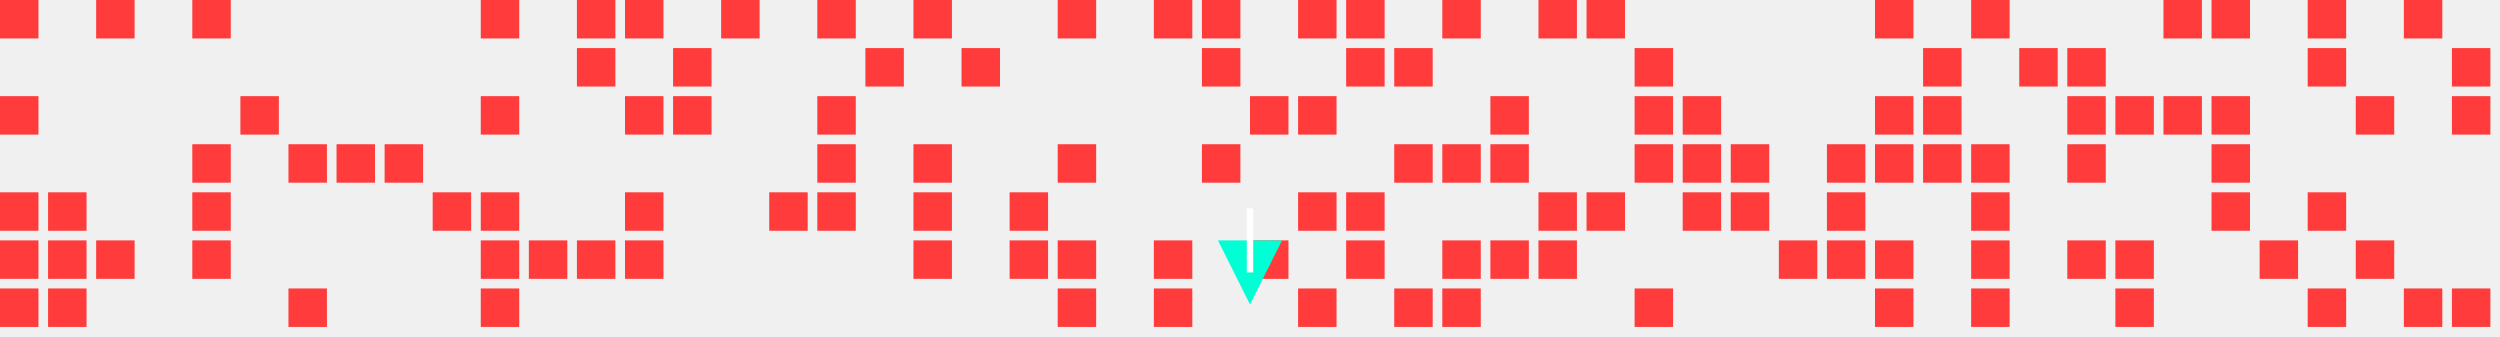
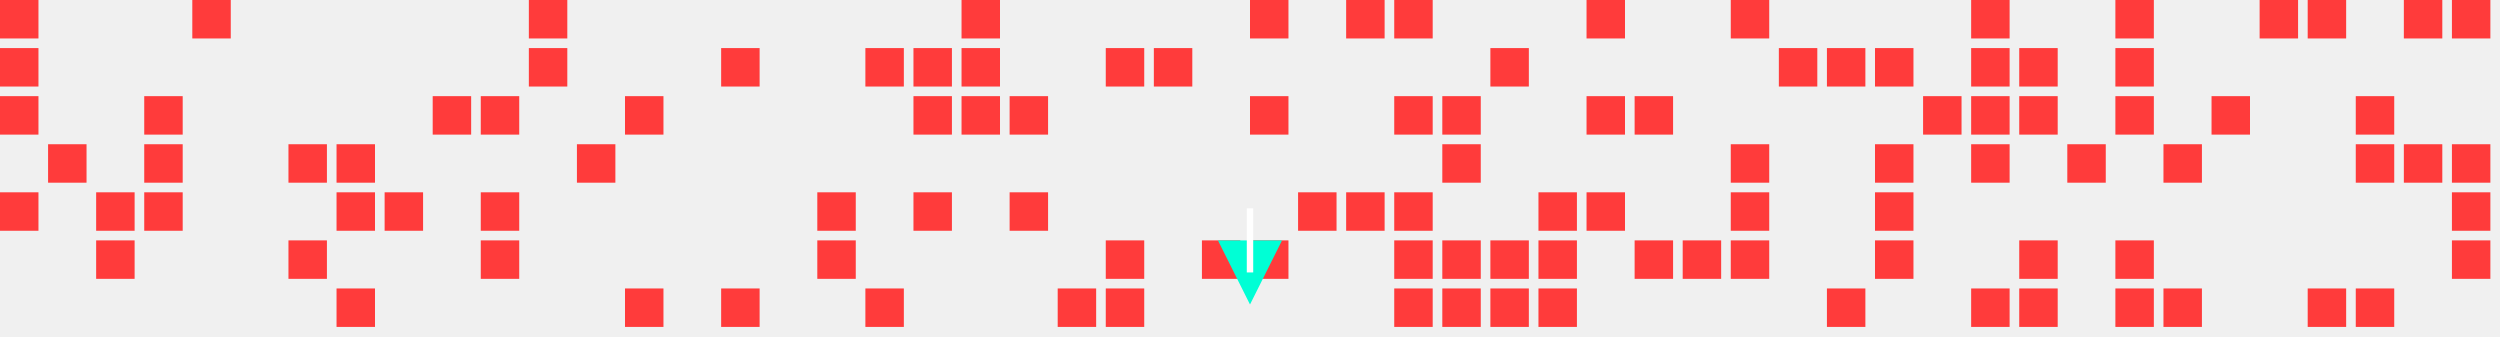
<svg xmlns="http://www.w3.org/2000/svg" width="780" height="105">
  <style>
.enemy { fill: #ff3b3b; }
.player { fill: #00ffd5; }
.bullet { fill: #fff; }
</style>
  <rect class="enemy" x="0" y="0" width="12" height="12" />
+   <rect class="enemy" x="0" y="15" width="12" height="12" />
  <rect class="enemy" x="0" y="30" width="12" height="12" />
  <rect class="enemy" x="0" y="60" width="12" height="12" />
-   <rect class="enemy" x="0" y="75" width="12" height="12" />
-   <rect class="enemy" x="0" y="90" width="12" height="12" />
-   <rect class="enemy" x="15" y="60" width="12" height="12" />
-   <rect class="enemy" x="15" y="75" width="12" height="12" />
-   <rect class="enemy" x="15" y="90" width="12" height="12" />
-   <rect class="enemy" x="30" y="0" width="12" height="12" />
+   <rect class="enemy" x="15" y="45" width="12" height="12" />
+   <rect class="enemy" x="30" y="60" width="12" height="12" />
  <rect class="enemy" x="30" y="75" width="12" height="12" />
+   <rect class="enemy" x="45" y="30" width="12" height="12" />
+   <rect class="enemy" x="45" y="45" width="12" height="12" />
+   <rect class="enemy" x="45" y="60" width="12" height="12" />
  <rect class="enemy" x="60" y="0" width="12" height="12" />
-   <rect class="enemy" x="60" y="45" width="12" height="12" />
-   <rect class="enemy" x="60" y="60" width="12" height="12" />
-   <rect class="enemy" x="60" y="75" width="12" height="12" />
-   <rect class="enemy" x="75" y="30" width="12" height="12" />
  <rect class="enemy" x="90" y="45" width="12" height="12" />
-   <rect class="enemy" x="90" y="90" width="12" height="12" />
+   <rect class="enemy" x="90" y="75" width="12" height="12" />
  <rect class="enemy" x="105" y="45" width="12" height="12" />
-   <rect class="enemy" x="120" y="45" width="12" height="12" />
-   <rect class="enemy" x="135" y="60" width="12" height="12" />
-   <rect class="enemy" x="150" y="0" width="12" height="12" />
+   <rect class="enemy" x="105" y="60" width="12" height="12" />
+   <rect class="enemy" x="105" y="90" width="12" height="12" />
+   <rect class="enemy" x="120" y="60" width="12" height="12" />
+   <rect class="enemy" x="135" y="30" width="12" height="12" />
  <rect class="enemy" x="150" y="30" width="12" height="12" />
  <rect class="enemy" x="150" y="60" width="12" height="12" />
  <rect class="enemy" x="150" y="75" width="12" height="12" />
-   <rect class="enemy" x="150" y="90" width="12" height="12" />
-   <rect class="enemy" x="165" y="75" width="12" height="12" />
-   <rect class="enemy" x="180" y="0" width="12" height="12" />
-   <rect class="enemy" x="180" y="15" width="12" height="12" />
-   <rect class="enemy" x="180" y="75" width="12" height="12" />
-   <rect class="enemy" x="195" y="0" width="12" height="12" />
+   <rect class="enemy" x="165" y="0" width="12" height="12" />
+   <rect class="enemy" x="165" y="15" width="12" height="12" />
+   <rect class="enemy" x="180" y="45" width="12" height="12" />
  <rect class="enemy" x="195" y="30" width="12" height="12" />
-   <rect class="enemy" x="195" y="60" width="12" height="12" />
-   <rect class="enemy" x="195" y="75" width="12" height="12" />
-   <rect class="enemy" x="210" y="15" width="12" height="12" />
-   <rect class="enemy" x="210" y="30" width="12" height="12" />
-   <rect class="enemy" x="225" y="0" width="12" height="12" />
-   <rect class="enemy" x="240" y="60" width="12" height="12" />
-   <rect class="enemy" x="255" y="0" width="12" height="12" />
-   <rect class="enemy" x="255" y="30" width="12" height="12" />
-   <rect class="enemy" x="255" y="45" width="12" height="12" />
+   <rect class="enemy" x="195" y="90" width="12" height="12" />
+   <rect class="enemy" x="225" y="15" width="12" height="12" />
+   <rect class="enemy" x="225" y="90" width="12" height="12" />
  <rect class="enemy" x="255" y="60" width="12" height="12" />
+   <rect class="enemy" x="255" y="75" width="12" height="12" />
  <rect class="enemy" x="270" y="15" width="12" height="12" />
-   <rect class="enemy" x="285" y="0" width="12" height="12" />
-   <rect class="enemy" x="285" y="45" width="12" height="12" />
+   <rect class="enemy" x="270" y="90" width="12" height="12" />
+   <rect class="enemy" x="285" y="15" width="12" height="12" />
+   <rect class="enemy" x="285" y="30" width="12" height="12" />
  <rect class="enemy" x="285" y="60" width="12" height="12" />
-   <rect class="enemy" x="285" y="75" width="12" height="12" />
+   <rect class="enemy" x="300" y="0" width="12" height="12" />
  <rect class="enemy" x="300" y="15" width="12" height="12" />
+   <rect class="enemy" x="300" y="30" width="12" height="12" />
+   <rect class="enemy" x="315" y="30" width="12" height="12" />
  <rect class="enemy" x="315" y="60" width="12" height="12" />
-   <rect class="enemy" x="315" y="75" width="12" height="12" />
-   <rect class="enemy" x="330" y="0" width="12" height="12" />
-   <rect class="enemy" x="330" y="45" width="12" height="12" />
-   <rect class="enemy" x="330" y="75" width="12" height="12" />
  <rect class="enemy" x="330" y="90" width="12" height="12" />
-   <rect class="enemy" x="360" y="0" width="12" height="12" />
-   <rect class="enemy" x="360" y="75" width="12" height="12" />
-   <rect class="enemy" x="360" y="90" width="12" height="12" />
-   <rect class="enemy" x="375" y="0" width="12" height="12" />
-   <rect class="enemy" x="375" y="15" width="12" height="12" />
-   <rect class="enemy" x="375" y="45" width="12" height="12" />
+   <rect class="enemy" x="345" y="15" width="12" height="12" />
+   <rect class="enemy" x="345" y="75" width="12" height="12" />
+   <rect class="enemy" x="345" y="90" width="12" height="12" />
+   <rect class="enemy" x="360" y="15" width="12" height="12" />
+   <rect class="enemy" x="375" y="75" width="12" height="12" />
+   <rect class="enemy" x="390" y="0" width="12" height="12" />
  <rect class="enemy" x="390" y="30" width="12" height="12" />
  <rect class="enemy" x="390" y="75" width="12" height="12" />
-   <rect class="enemy" x="405" y="0" width="12" height="12" />
-   <rect class="enemy" x="405" y="30" width="12" height="12" />
  <rect class="enemy" x="405" y="60" width="12" height="12" />
-   <rect class="enemy" x="405" y="90" width="12" height="12" />
  <rect class="enemy" x="420" y="0" width="12" height="12" />
-   <rect class="enemy" x="420" y="15" width="12" height="12" />
  <rect class="enemy" x="420" y="60" width="12" height="12" />
-   <rect class="enemy" x="420" y="75" width="12" height="12" />
-   <rect class="enemy" x="435" y="15" width="12" height="12" />
-   <rect class="enemy" x="435" y="45" width="12" height="12" />
+   <rect class="enemy" x="435" y="0" width="12" height="12" />
+   <rect class="enemy" x="435" y="30" width="12" height="12" />
+   <rect class="enemy" x="435" y="60" width="12" height="12" />
+   <rect class="enemy" x="435" y="75" width="12" height="12" />
  <rect class="enemy" x="435" y="90" width="12" height="12" />
-   <rect class="enemy" x="450" y="0" width="12" height="12" />
+   <rect class="enemy" x="450" y="30" width="12" height="12" />
  <rect class="enemy" x="450" y="45" width="12" height="12" />
  <rect class="enemy" x="450" y="75" width="12" height="12" />
  <rect class="enemy" x="450" y="90" width="12" height="12" />
-   <rect class="enemy" x="465" y="30" width="12" height="12" />
-   <rect class="enemy" x="465" y="45" width="12" height="12" />
+   <rect class="enemy" x="465" y="15" width="12" height="12" />
  <rect class="enemy" x="465" y="75" width="12" height="12" />
-   <rect class="enemy" x="480" y="0" width="12" height="12" />
+   <rect class="enemy" x="465" y="90" width="12" height="12" />
  <rect class="enemy" x="480" y="60" width="12" height="12" />
  <rect class="enemy" x="480" y="75" width="12" height="12" />
+   <rect class="enemy" x="480" y="90" width="12" height="12" />
  <rect class="enemy" x="495" y="0" width="12" height="12" />
+   <rect class="enemy" x="495" y="30" width="12" height="12" />
  <rect class="enemy" x="495" y="60" width="12" height="12" />
-   <rect class="enemy" x="510" y="15" width="12" height="12" />
  <rect class="enemy" x="510" y="30" width="12" height="12" />
-   <rect class="enemy" x="510" y="45" width="12" height="12" />
-   <rect class="enemy" x="510" y="90" width="12" height="12" />
-   <rect class="enemy" x="525" y="30" width="12" height="12" />
-   <rect class="enemy" x="525" y="45" width="12" height="12" />
-   <rect class="enemy" x="525" y="60" width="12" height="12" />
+   <rect class="enemy" x="510" y="75" width="12" height="12" />
+   <rect class="enemy" x="525" y="75" width="12" height="12" />
+   <rect class="enemy" x="540" y="0" width="12" height="12" />
  <rect class="enemy" x="540" y="45" width="12" height="12" />
  <rect class="enemy" x="540" y="60" width="12" height="12" />
-   <rect class="enemy" x="555" y="75" width="12" height="12" />
-   <rect class="enemy" x="570" y="45" width="12" height="12" />
-   <rect class="enemy" x="570" y="60" width="12" height="12" />
-   <rect class="enemy" x="570" y="75" width="12" height="12" />
-   <rect class="enemy" x="585" y="0" width="12" height="12" />
-   <rect class="enemy" x="585" y="30" width="12" height="12" />
+   <rect class="enemy" x="540" y="75" width="12" height="12" />
+   <rect class="enemy" x="555" y="15" width="12" height="12" />
+   <rect class="enemy" x="570" y="15" width="12" height="12" />
+   <rect class="enemy" x="570" y="90" width="12" height="12" />
+   <rect class="enemy" x="585" y="15" width="12" height="12" />
  <rect class="enemy" x="585" y="45" width="12" height="12" />
+   <rect class="enemy" x="585" y="60" width="12" height="12" />
  <rect class="enemy" x="585" y="75" width="12" height="12" />
-   <rect class="enemy" x="585" y="90" width="12" height="12" />
-   <rect class="enemy" x="600" y="15" width="12" height="12" />
  <rect class="enemy" x="600" y="30" width="12" height="12" />
-   <rect class="enemy" x="600" y="45" width="12" height="12" />
  <rect class="enemy" x="615" y="0" width="12" height="12" />
+   <rect class="enemy" x="615" y="15" width="12" height="12" />
+   <rect class="enemy" x="615" y="30" width="12" height="12" />
  <rect class="enemy" x="615" y="45" width="12" height="12" />
-   <rect class="enemy" x="615" y="60" width="12" height="12" />
-   <rect class="enemy" x="615" y="75" width="12" height="12" />
  <rect class="enemy" x="615" y="90" width="12" height="12" />
  <rect class="enemy" x="630" y="15" width="12" height="12" />
-   <rect class="enemy" x="645" y="15" width="12" height="12" />
-   <rect class="enemy" x="645" y="30" width="12" height="12" />
+   <rect class="enemy" x="630" y="30" width="12" height="12" />
+   <rect class="enemy" x="630" y="75" width="12" height="12" />
+   <rect class="enemy" x="630" y="90" width="12" height="12" />
  <rect class="enemy" x="645" y="45" width="12" height="12" />
-   <rect class="enemy" x="645" y="75" width="12" height="12" />
+   <rect class="enemy" x="660" y="0" width="12" height="12" />
+   <rect class="enemy" x="660" y="15" width="12" height="12" />
  <rect class="enemy" x="660" y="30" width="12" height="12" />
  <rect class="enemy" x="660" y="75" width="12" height="12" />
  <rect class="enemy" x="660" y="90" width="12" height="12" />
-   <rect class="enemy" x="675" y="0" width="12" height="12" />
-   <rect class="enemy" x="675" y="30" width="12" height="12" />
-   <rect class="enemy" x="690" y="0" width="12" height="12" />
+   <rect class="enemy" x="675" y="45" width="12" height="12" />
+   <rect class="enemy" x="675" y="90" width="12" height="12" />
  <rect class="enemy" x="690" y="30" width="12" height="12" />
-   <rect class="enemy" x="690" y="45" width="12" height="12" />
-   <rect class="enemy" x="690" y="60" width="12" height="12" />
-   <rect class="enemy" x="705" y="75" width="12" height="12" />
+   <rect class="enemy" x="705" y="0" width="12" height="12" />
  <rect class="enemy" x="720" y="0" width="12" height="12" />
-   <rect class="enemy" x="720" y="15" width="12" height="12" />
-   <rect class="enemy" x="720" y="60" width="12" height="12" />
  <rect class="enemy" x="720" y="90" width="12" height="12" />
  <rect class="enemy" x="735" y="30" width="12" height="12" />
-   <rect class="enemy" x="735" y="75" width="12" height="12" />
+   <rect class="enemy" x="735" y="45" width="12" height="12" />
+   <rect class="enemy" x="735" y="90" width="12" height="12" />
  <rect class="enemy" x="750" y="0" width="12" height="12" />
-   <rect class="enemy" x="750" y="90" width="12" height="12" />
-   <rect class="enemy" x="765" y="15" width="12" height="12" />
-   <rect class="enemy" x="765" y="30" width="12" height="12" />
-   <rect class="enemy" x="765" y="90" width="12" height="12" />
+   <rect class="enemy" x="750" y="45" width="12" height="12" />
+   <rect class="enemy" x="765" y="0" width="12" height="12" />
+   <rect class="enemy" x="765" y="45" width="12" height="12" />
+   <rect class="enemy" x="765" y="60" width="12" height="12" />
+   <rect class="enemy" x="765" y="75" width="12" height="12" />
  <polygon class="player" points=" 390,95 380,75 400,75 " />
  <rect class="bullet" x="389" y="65" width="2" height="20">
    <animate attributeName="y" values="65;0" dur="1s" repeatCount="indefinite" />
  </rect>
</svg>
